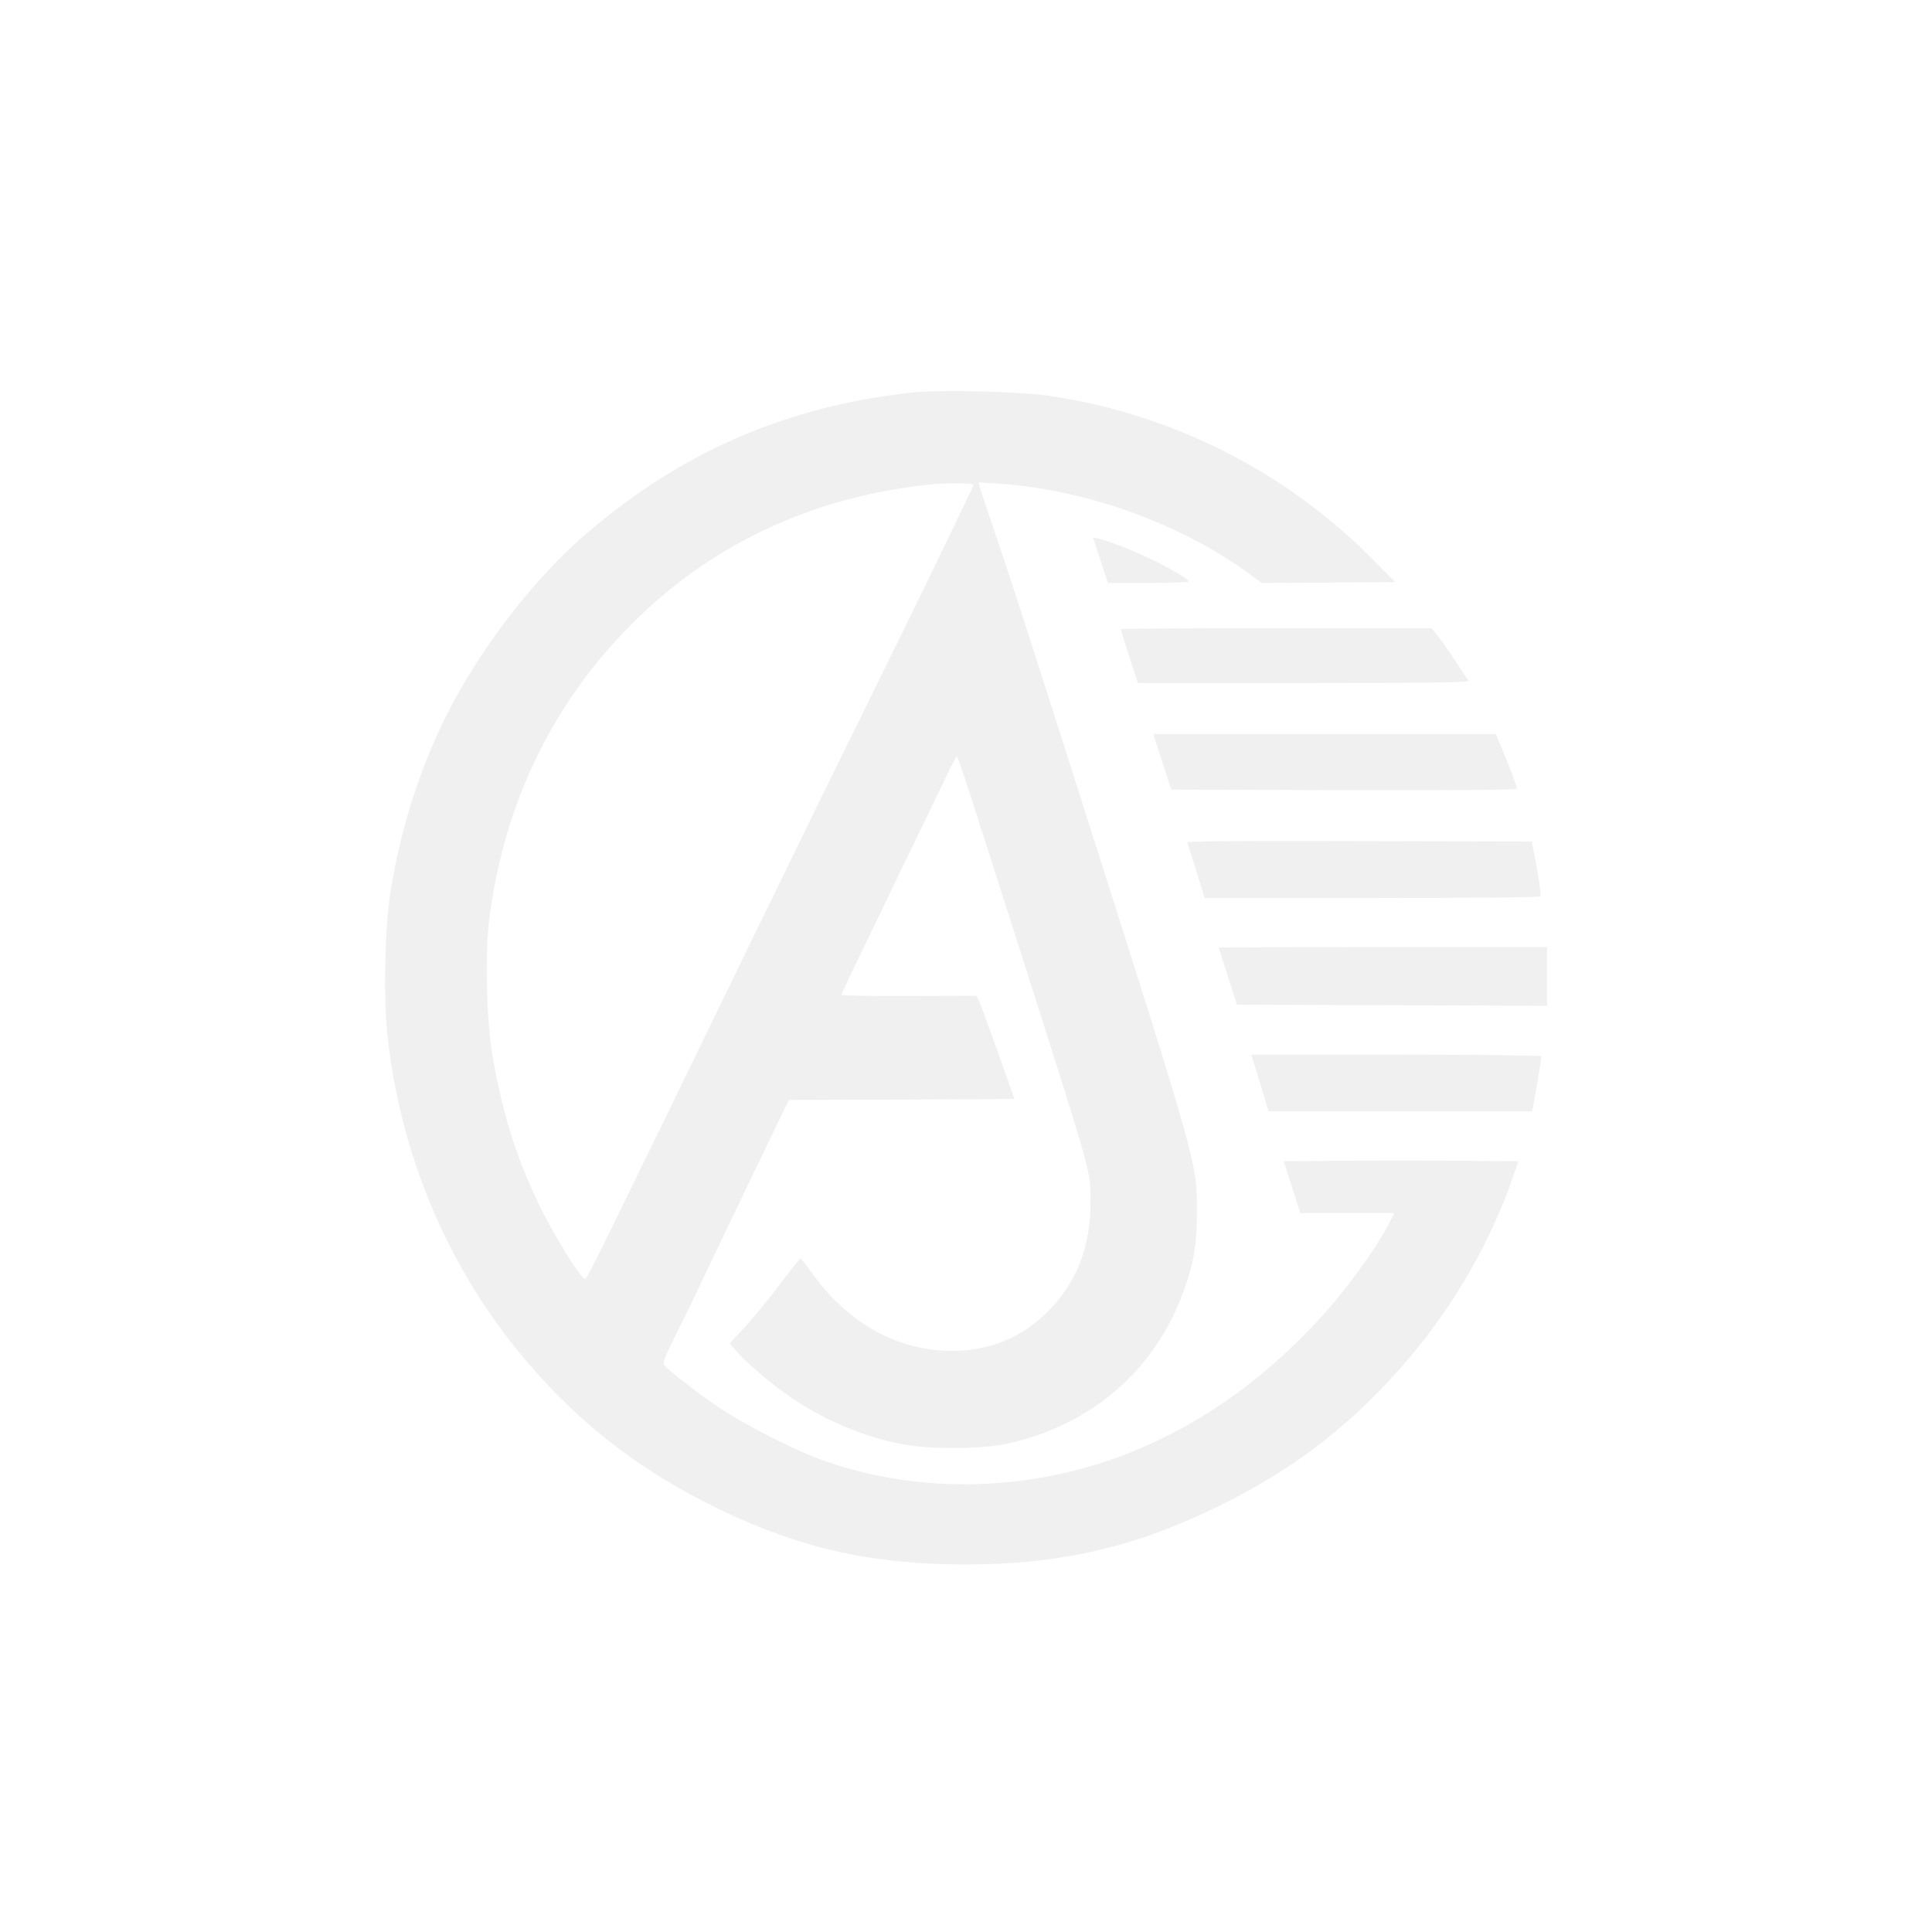
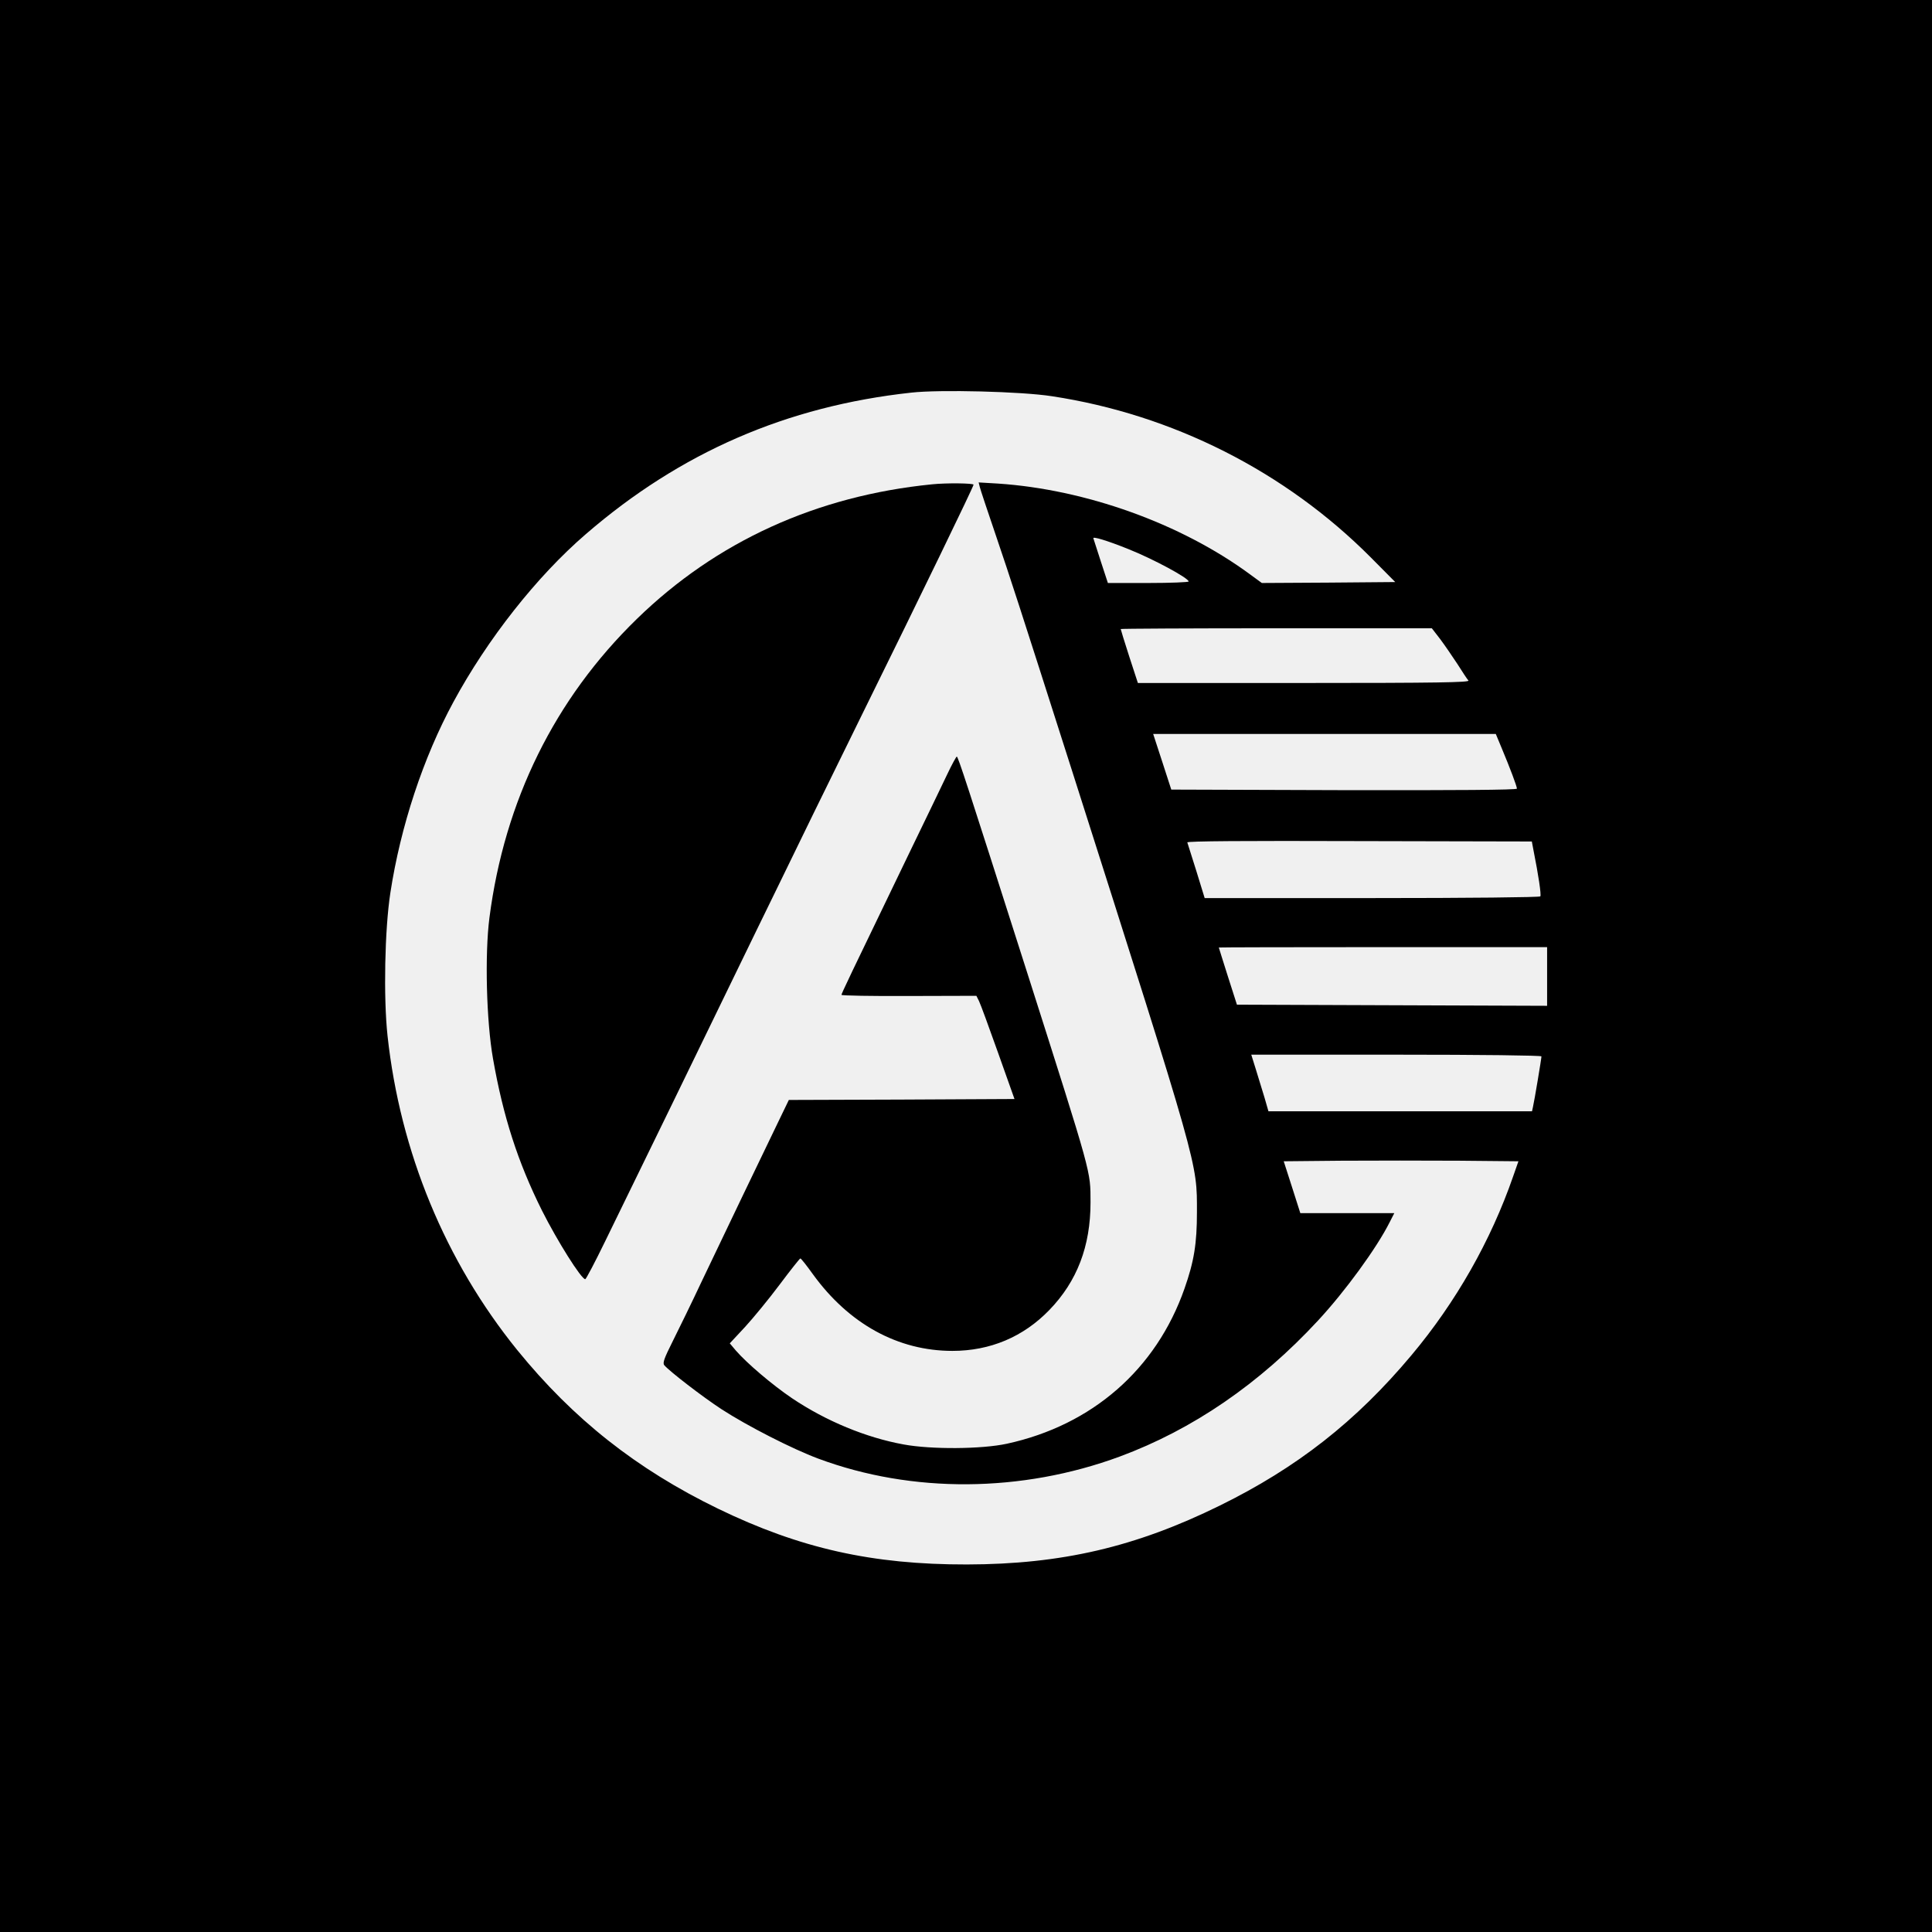
<svg xmlns="http://www.w3.org/2000/svg" version="1.0" width="1024pt" height="1024pt" viewBox="0 0 1024 1024" preserveAspectRatio="xMidYMid meet">
-   <g transform="translate(0,1024) scale(0.1,-0.1)" fill="#ffffff" stroke="none">
+   <g transform="translate(0,1024) scale(0.1,-0.1)" fill="#000000" stroke="none">
    <path d="M0 5120 l0 -5120 5120 0 5120 0 0 5120 0 5120 -5120 0 -5120 0 0 -5120z m5575 3020 c640 -97 1237 -399 1690 -854 l130 -131 -354 -3 -353 -2 -67 49 c-363 266 -866 447 -1332 478 l-102 6 6 -24 c3 -13 42 -130 86 -259 79 -233 113 -337 403 -1245 677 -2125 662 -2073 662 -2340 0 -166 -15 -260 -66 -405 -150 -428 -490 -724 -941 -822 -133 -29 -401 -31 -547 -4 -199 36 -412 124 -592 245 -105 71 -240 186 -298 253 l-32 38 81 87 c44 48 127 149 183 224 57 76 106 138 110 139 4 0 33 -37 66 -83 191 -264 451 -407 740 -407 200 0 376 74 514 217 147 152 218 338 218 570 -1 172 13 122 -339 1228 -320 1003 -363 1135 -370 1135 -3 -1 -26 -42 -50 -93 -24 -51 -117 -243 -206 -427 -315 -652 -355 -736 -355 -743 0 -4 161 -7 358 -6 l357 1 14 -28 c8 -16 53 -139 101 -274 l87 -245 -598 -3 -598 -2 -57 -118 c-82 -169 -290 -603 -404 -842 -53 -113 -123 -256 -154 -318 -46 -92 -55 -116 -45 -128 27 -32 202 -167 303 -233 137 -89 376 -211 513 -262 497 -185 1078 -181 1598 11 386 143 740 385 1051 721 142 153 311 384 380 522 l24 47 -249 0 -249 0 -44 138 -44 137 307 3 c169 1 449 1 622 0 l315 -3 -28 -80 c-118 -341 -304 -668 -539 -948 -294 -351 -607 -596 -1016 -797 -445 -219 -838 -311 -1340 -312 -501 -1 -885 85 -1320 296 -430 209 -766 474 -1064 841 -381 471 -620 1049 -687 1665 -22 204 -15 563 15 758 54 352 174 716 334 1011 180 333 442 666 702 890 501 433 1064 678 1725 750 149 17 585 6 745 -19z m405 -810 c133 -53 320 -154 320 -172 0 -4 -96 -8 -214 -8 l-214 0 -37 113 c-20 61 -38 117 -40 124 -4 11 73 -12 185 -57z m1653 -477 c24 -32 65 -92 92 -133 26 -41 52 -81 58 -87 7 -10 -168 -13 -871 -13 l-881 0 -46 141 c-25 77 -45 143 -45 145 0 2 371 4 824 4 l825 0 44 -57z m327 -580 c44 -105 80 -201 80 -213 0 -7 -321 -9 -916 -8 l-916 3 -48 148 -48 147 908 0 908 0 32 -77z m169 -546 c24 -120 41 -230 35 -238 -3 -5 -380 -9 -892 -9 l-887 0 -44 143 c-25 78 -46 147 -48 152 -2 7 305 9 911 7 l915 -2 10 -53z m71 -662 l0 -156 -822 3 -822 3 -48 150 c-26 83 -48 151 -48 153 0 1 392 2 870 2 l870 0 0 -155z m-30 -424 c0 -12 -38 -239 -45 -268 l-5 -23 -699 0 -698 0 -21 73 c-12 39 -33 107 -46 150 l-24 77 769 0 c449 0 769 -4 769 -9z" />
    <path d="M4940 7673 c-612 -61 -1143 -303 -1564 -713 -436 -424 -702 -964 -782 -1585 -25 -195 -16 -548 19 -746 54 -308 132 -549 259 -804 82 -163 209 -365 230 -365 4 0 51 89 104 198 179 366 507 1039 724 1487 43 88 128 264 190 390 62 127 147 302 190 390 43 88 162 331 265 540 302 612 585 1196 585 1206 0 8 -143 10 -220 2z" />
  </g>
</svg>
